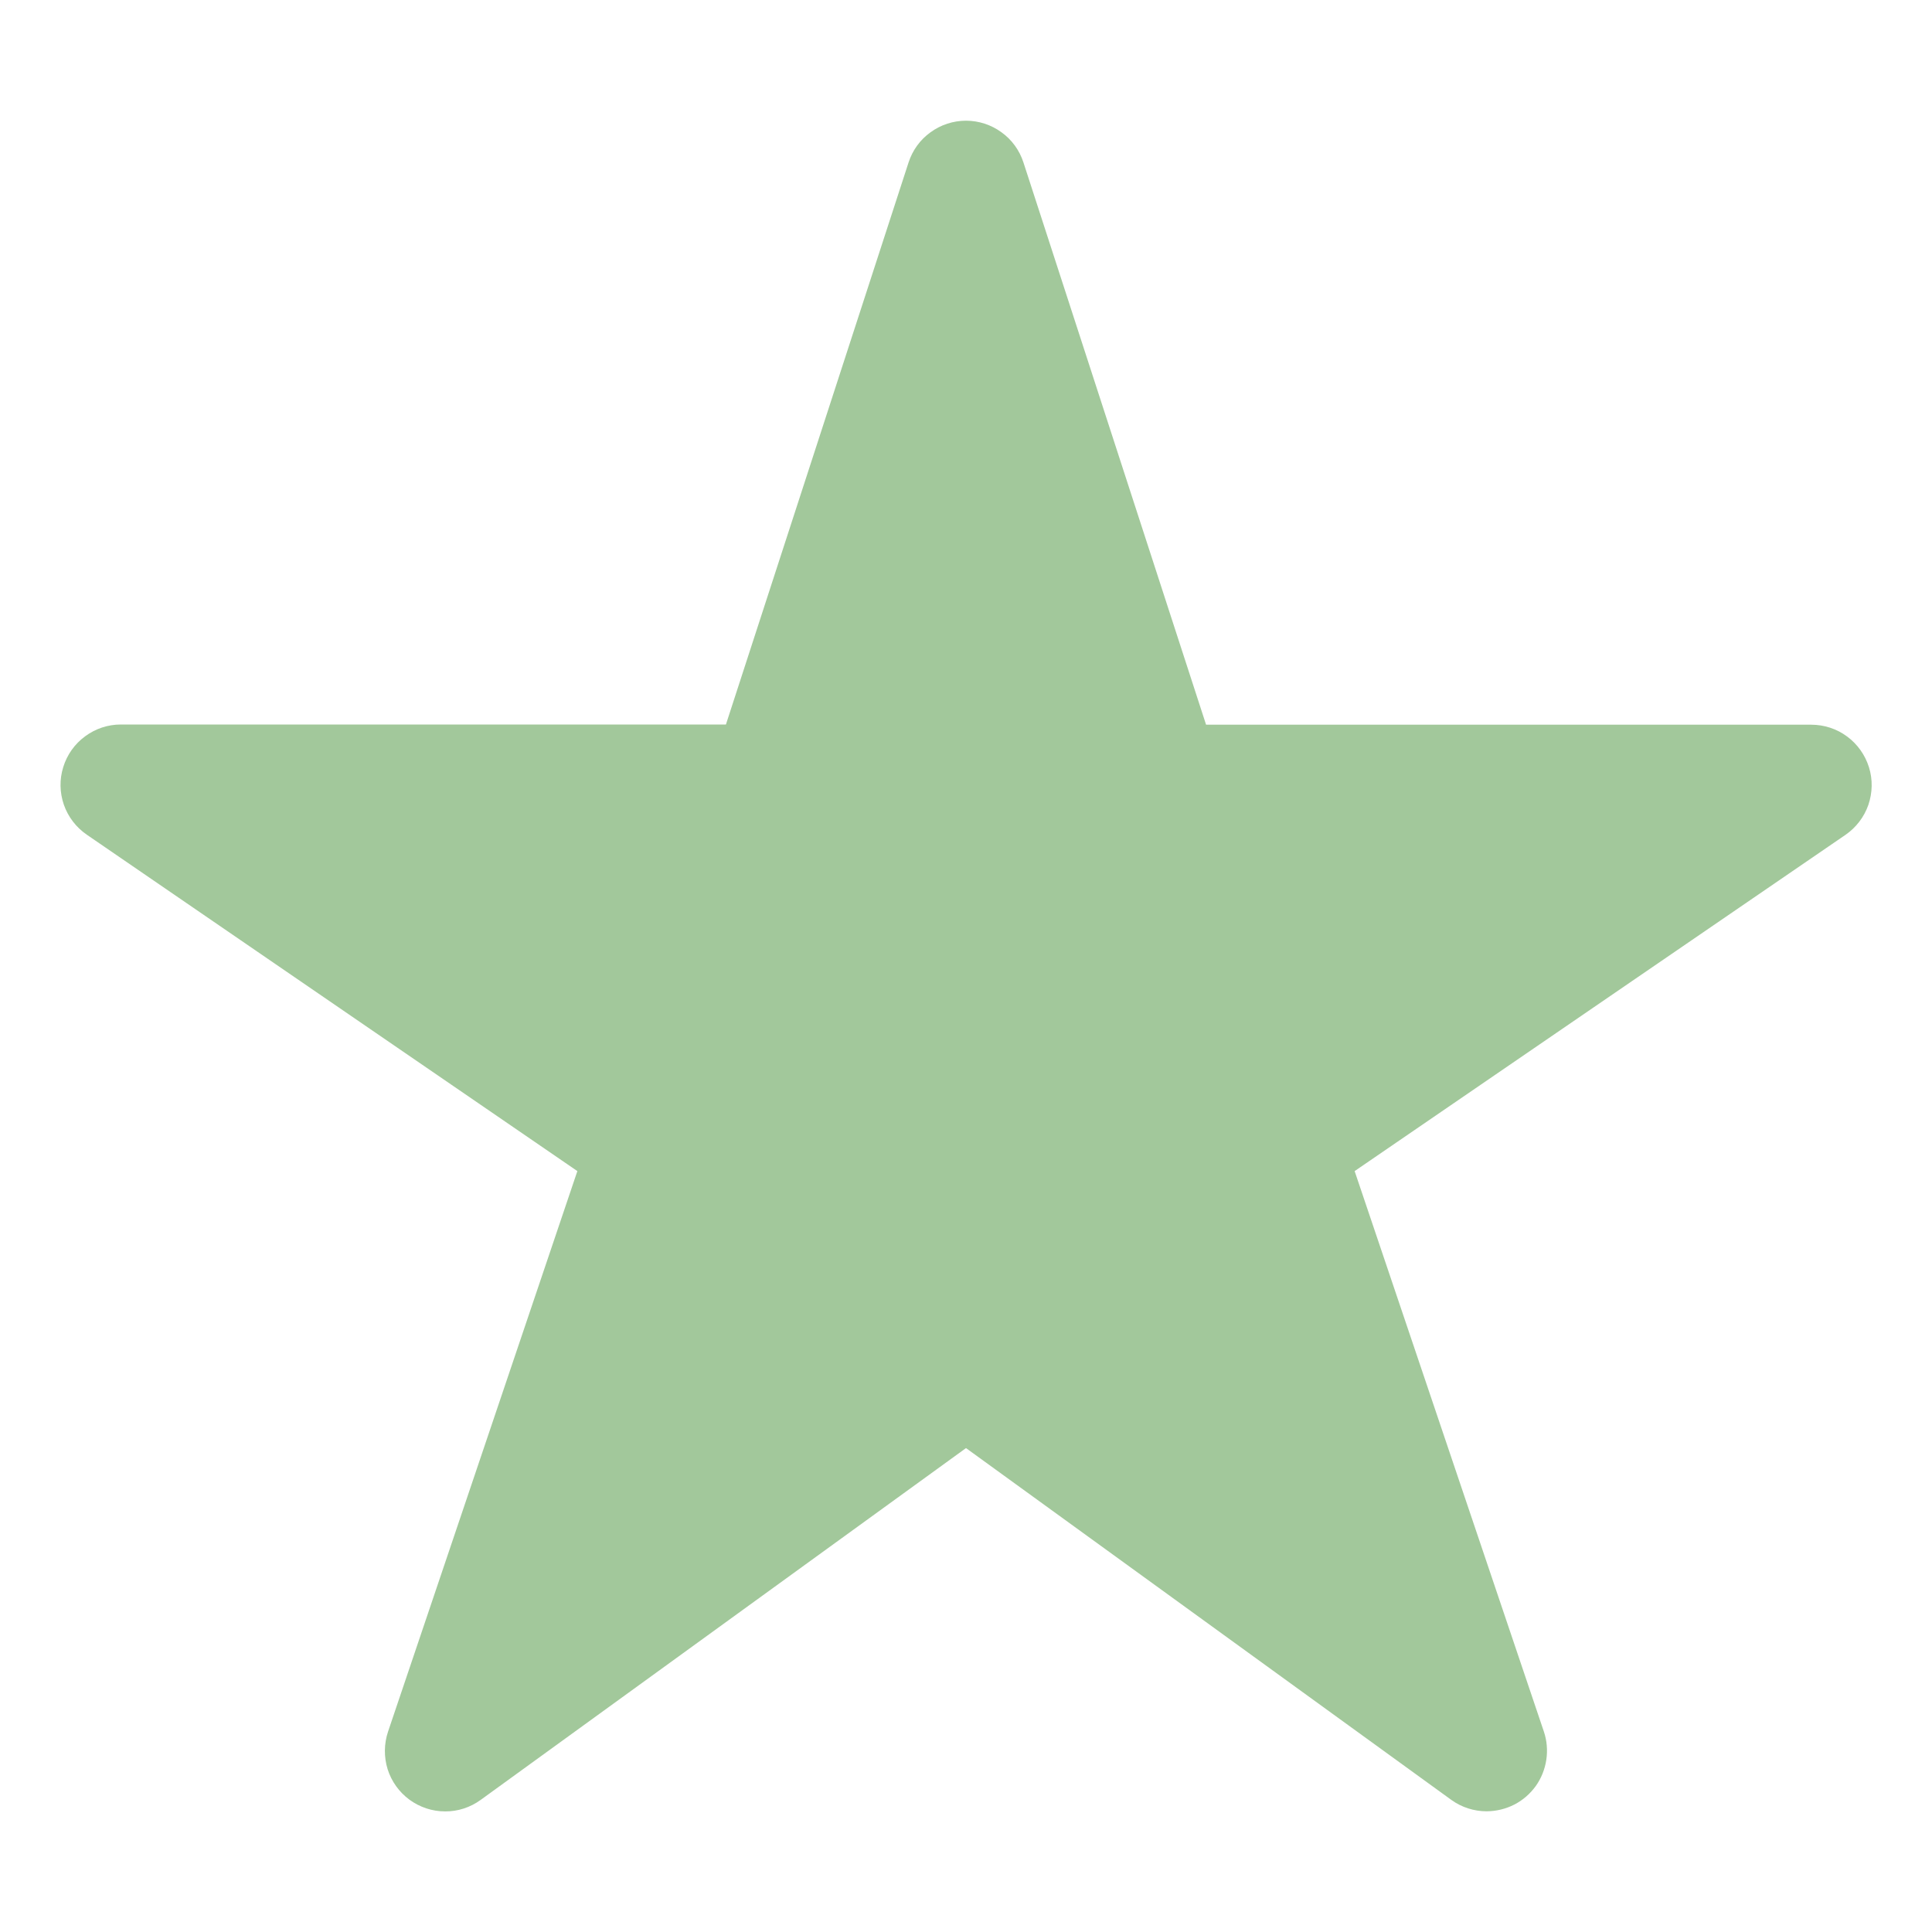
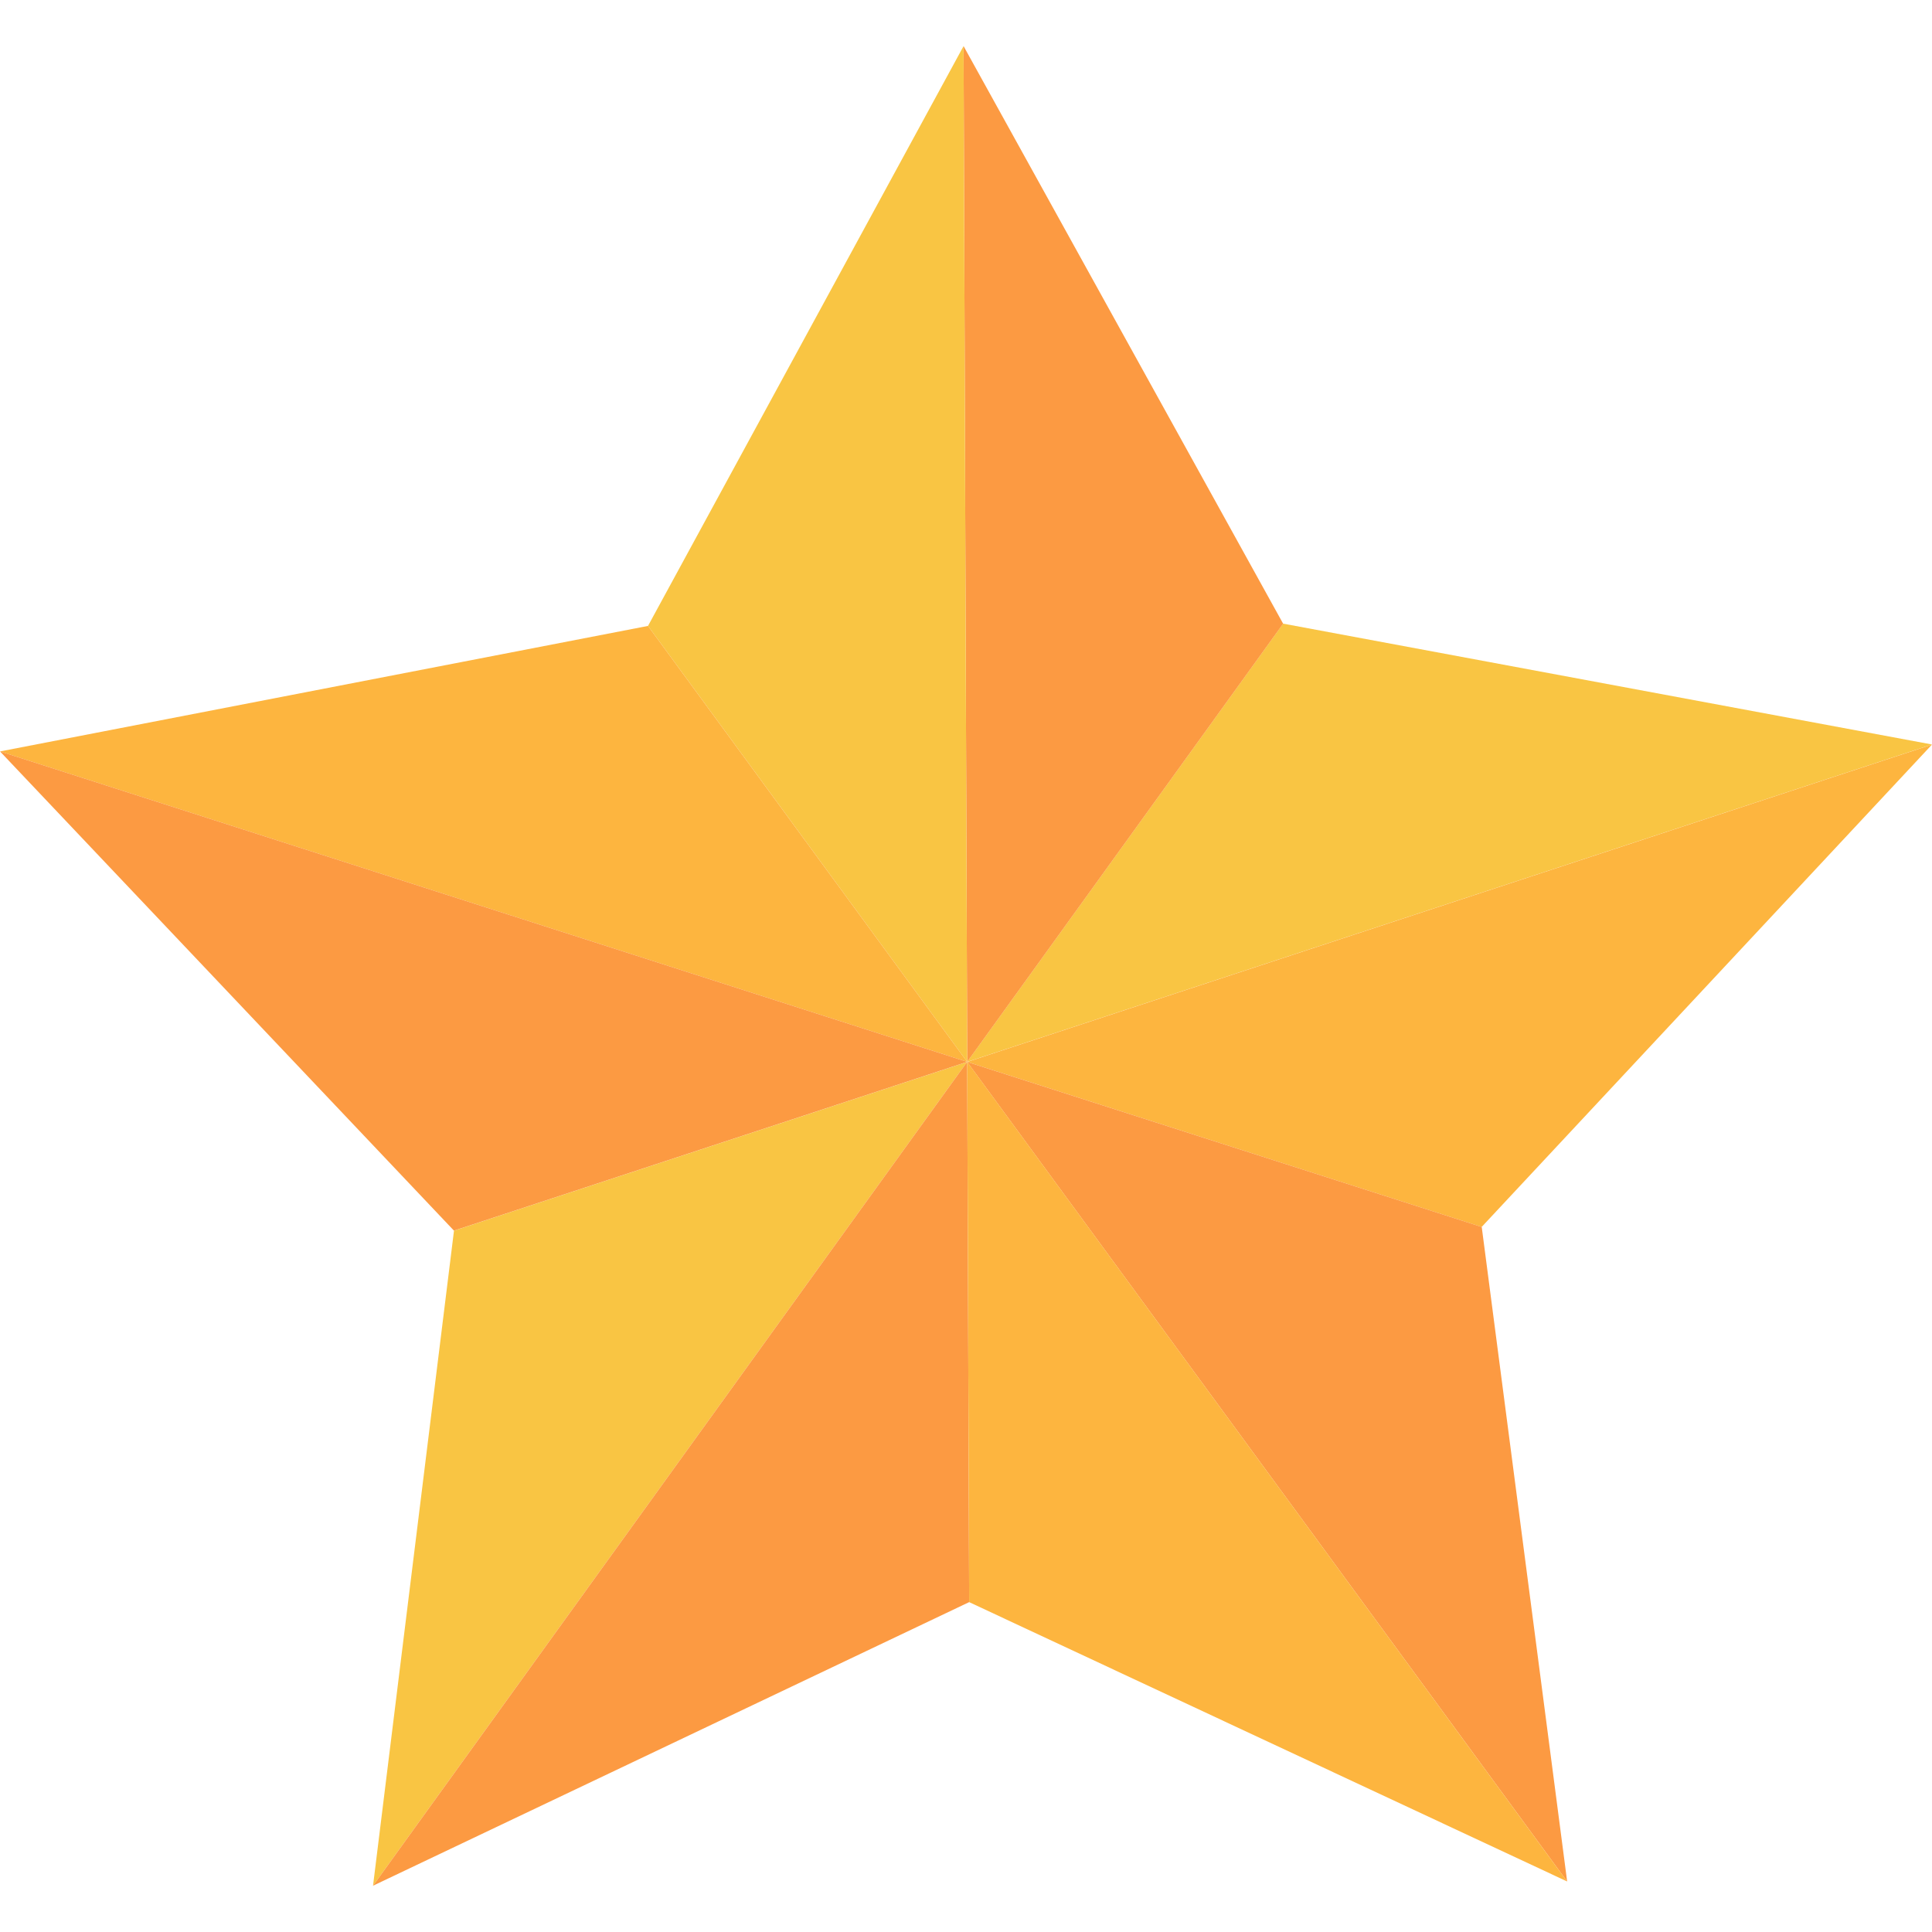
- <svg xmlns="http://www.w3.org/2000/svg" width="19" height="19" viewBox="0 0 19 19" fill="none">
-   <path fill="#A2C89B" d="M14.621 17.813C14.496 17.813 14.374 17.774 14.273 17.701L9.5 14.241L4.727 17.701C4.625 17.775 4.503 17.815 4.377 17.814C4.251 17.814 4.128 17.773 4.027 17.699C3.925 17.624 3.85 17.519 3.812 17.399C3.775 17.279 3.776 17.15 3.816 17.03L5.678 11.517L0.854 8.209C0.749 8.137 0.67 8.034 0.628 7.914C0.587 7.795 0.584 7.665 0.622 7.544C0.659 7.423 0.734 7.317 0.836 7.242C0.938 7.166 1.061 7.125 1.188 7.125H7.139L8.935 1.598C8.974 1.478 9.049 1.374 9.151 1.301C9.252 1.227 9.375 1.187 9.5 1.187C9.625 1.187 9.748 1.227 9.849 1.301C9.951 1.374 10.026 1.478 10.065 1.598L11.861 7.127H17.812C17.939 7.127 18.063 7.167 18.165 7.243C18.267 7.318 18.342 7.424 18.38 7.545C18.418 7.666 18.415 7.796 18.374 7.916C18.332 8.036 18.253 8.139 18.148 8.211L13.322 11.517L15.183 17.029C15.213 17.118 15.221 17.213 15.207 17.306C15.193 17.399 15.158 17.488 15.103 17.565C15.048 17.641 14.976 17.704 14.892 17.747C14.808 17.79 14.715 17.812 14.621 17.813Z" />
+ <svg xmlns="http://www.w3.org/2000/svg" width="800px" height="800px" viewBox="0 -1.96 82.142 82.142">
+   <g id="star_gold_orange" data-name="star gold orange" transform="translate(-462.47 -619.736)">
+     <rect id="Rectangle_18" data-name="Rectangle 18" width="0.003" height="0.004" transform="translate(503.588 662.924) rotate(-29.055)" fill="gray" />
+     <rect id="Rectangle_19" data-name="Rectangle 19" width="0.002" height="0.002" transform="translate(503.591 662.923)" fill="gray" />
+     <path id="Path_72" data-name="Path 72" d="M503.592,662.926Z" fill="gray" />
+     <path id="Path_73" data-name="Path 73" d="M503.592,662.923v0l41.02-13.494-27.587-5.138-13.433,18.629Z" fill="#f9c543" />
+     <rect id="Rectangle_20" data-name="Rectangle 20" width="0.002" height="0.002" transform="translate(503.591 662.925)" fill="gray" />
+     <path id="Path_74" data-name="Path 74" d="M503.592,662.923Z" fill="gray" />
+     <path id="Path_75" data-name="Path 75" d="M525.465,669.942l19.147-20.51-41.02,13.494Z" fill="#fdb53f" />
+     <path id="Path_76" data-name="Path 76" d="M503.592,662.923Z" fill="gray" />
+     <path id="Path_77" data-name="Path 77" d="M481.772,670.1,478.33,697.95l25.256-35.023Z" fill="#f9c543" />
+     <path id="Path_78" data-name="Path 78" d="M503.586,662.926,478.33,697.95l25.345-12.057-.083-22.967Z" fill="#fc9a42" />
+     <path id="Path_79" data-name="Path 79" d="M517.025,644.294l-13.588-24.559.155,43.188Z" fill="#fc9a42" />
+     <path id="Path_80" data-name="Path 80" d="M503.592,662.926h0L529.1,697.77l-3.632-27.828Z" fill="#fc9a42" />
+     <path id="Path_81" data-name="Path 81" d="M503.592,662.926l.083,22.967L529.1,697.77l-25.505-34.844Z" fill="#fdb53f" />
+     <path id="Path_82" data-name="Path 82" d="M503.592,662.923h0l-.155-43.187-13.416,24.652,13.57,18.535Z" fill="#f9c543" />
+     <path id="Path_83" data-name="Path 83" d="M490.021,644.388l-27.551,5.336,41.122,13.2Z" fill="#fdb53f" />
+     <path id="Path_84" data-name="Path 84" d="M503.592,662.923h0l-41.122-13.2,19.3,20.375,21.814-7.173Z" fill="#fc9a42" />
+   </g>
</svg>
